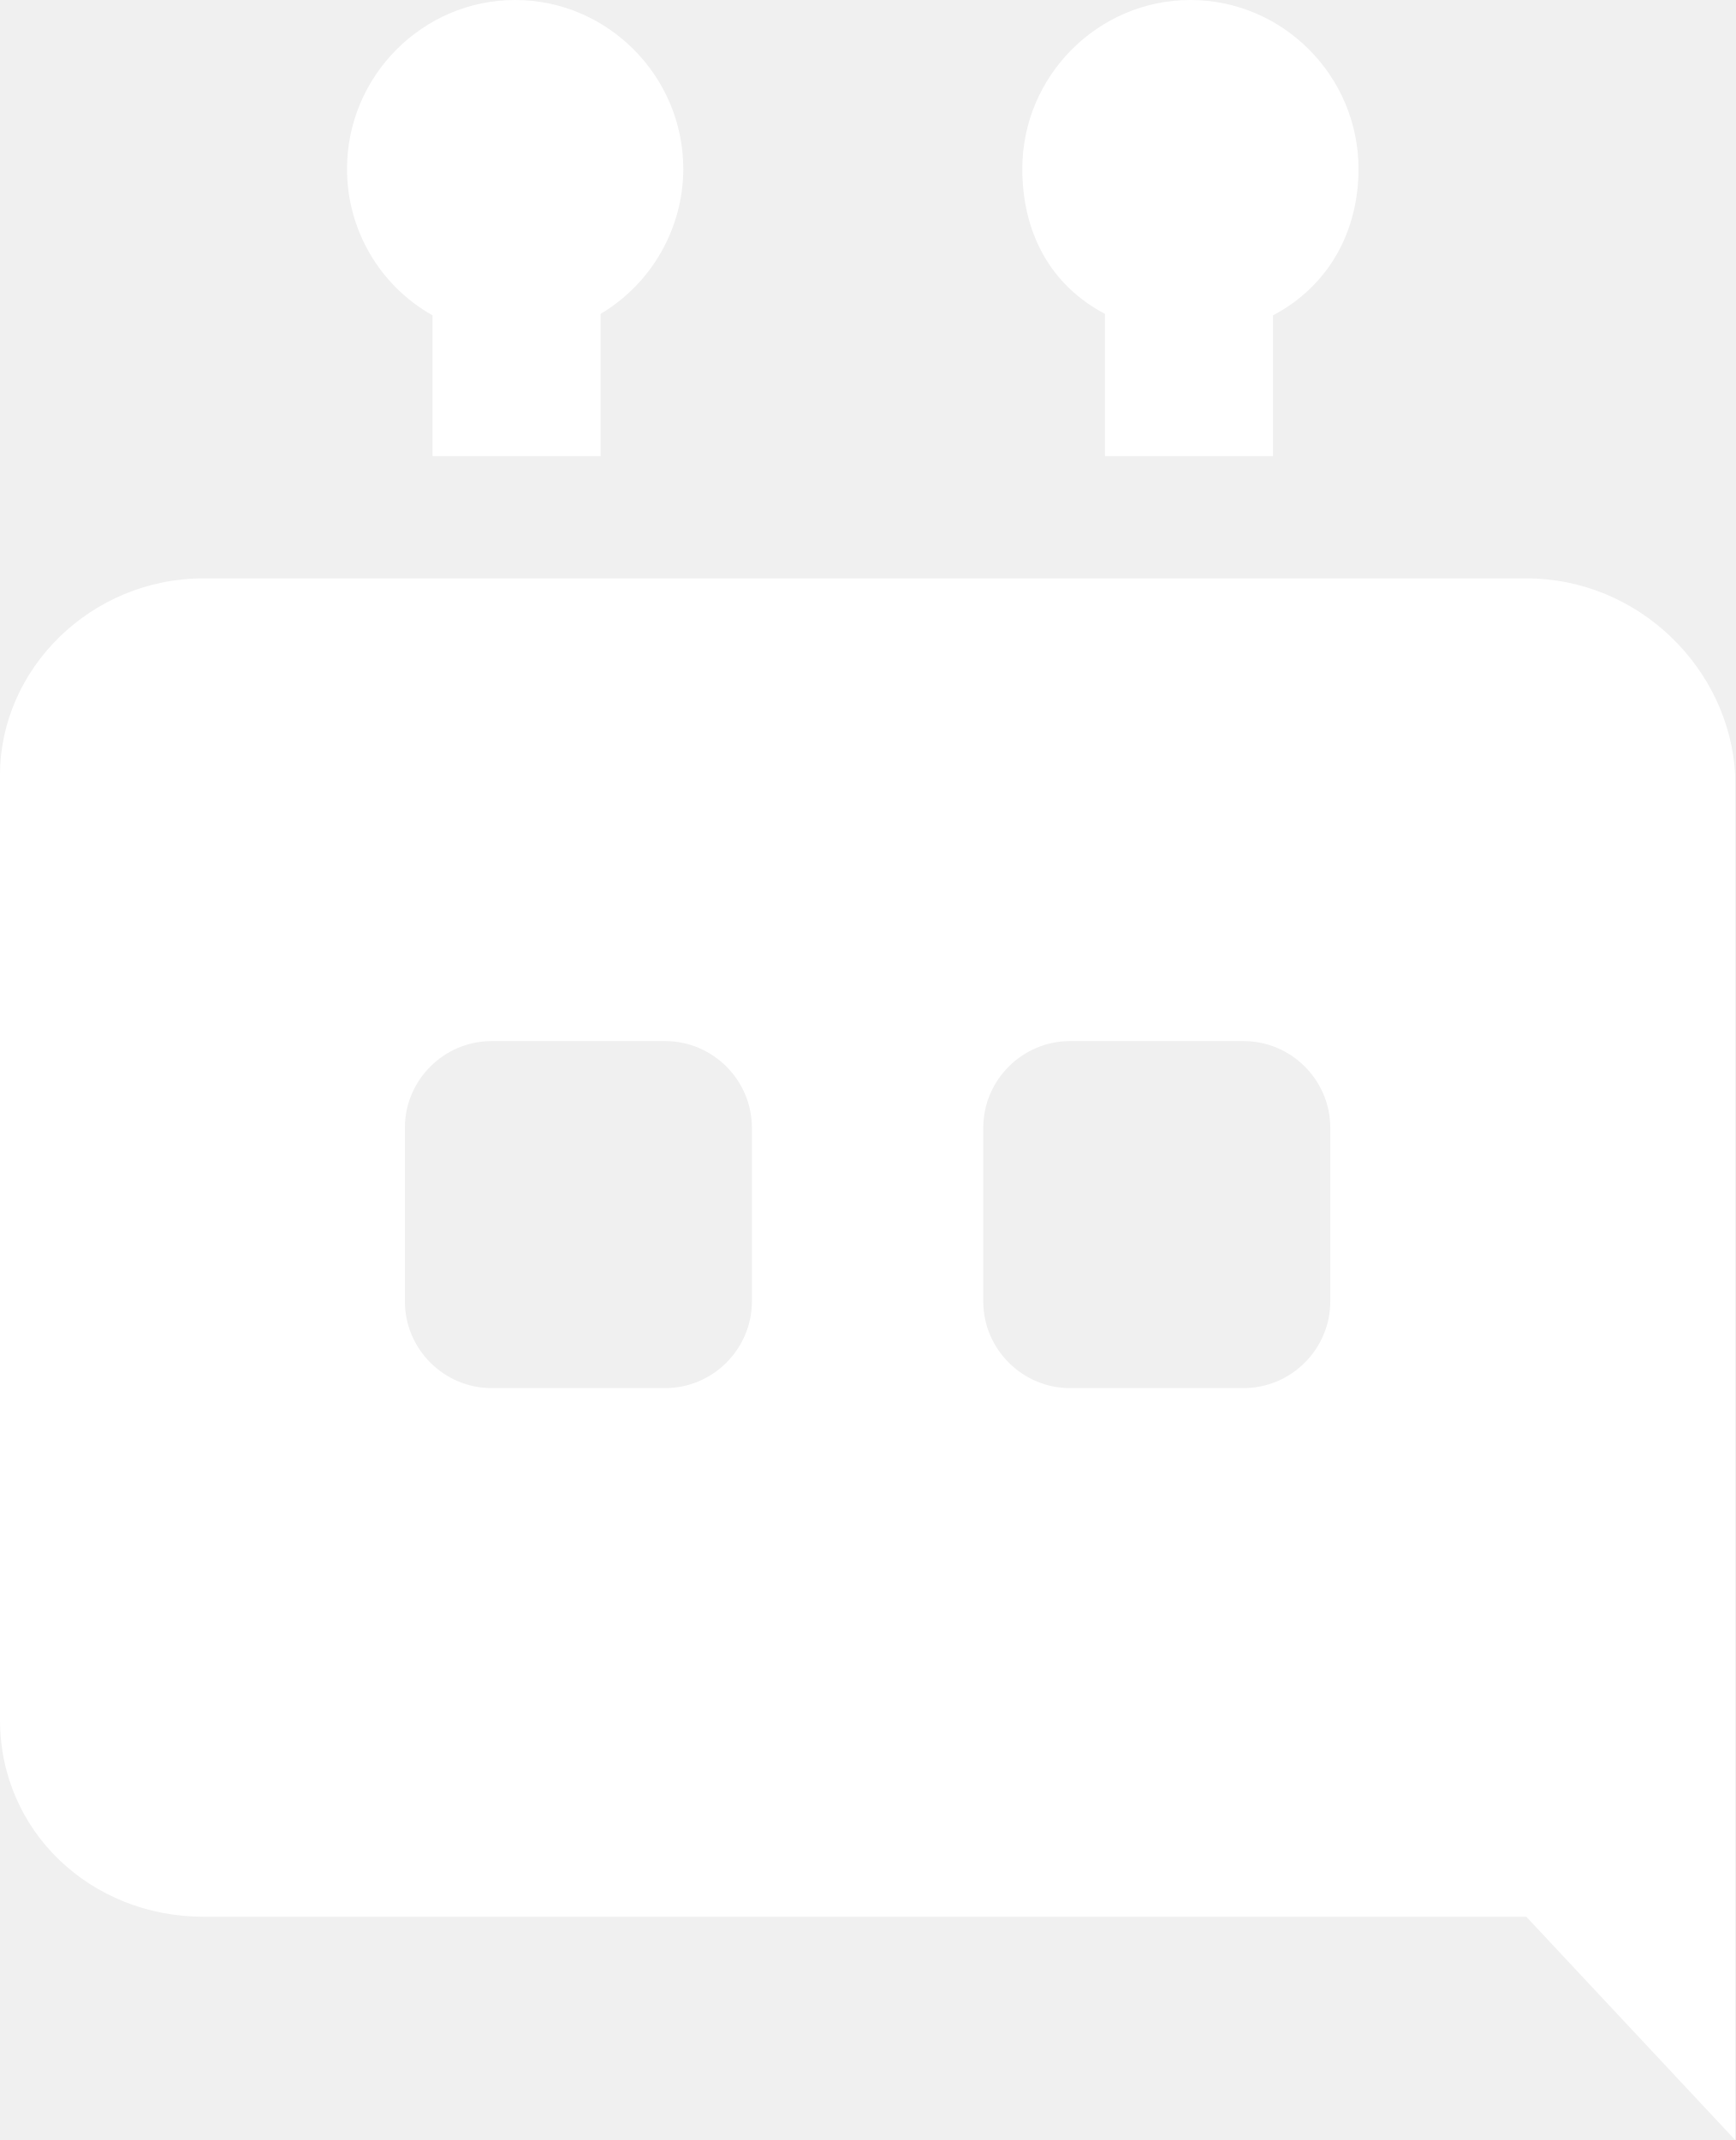
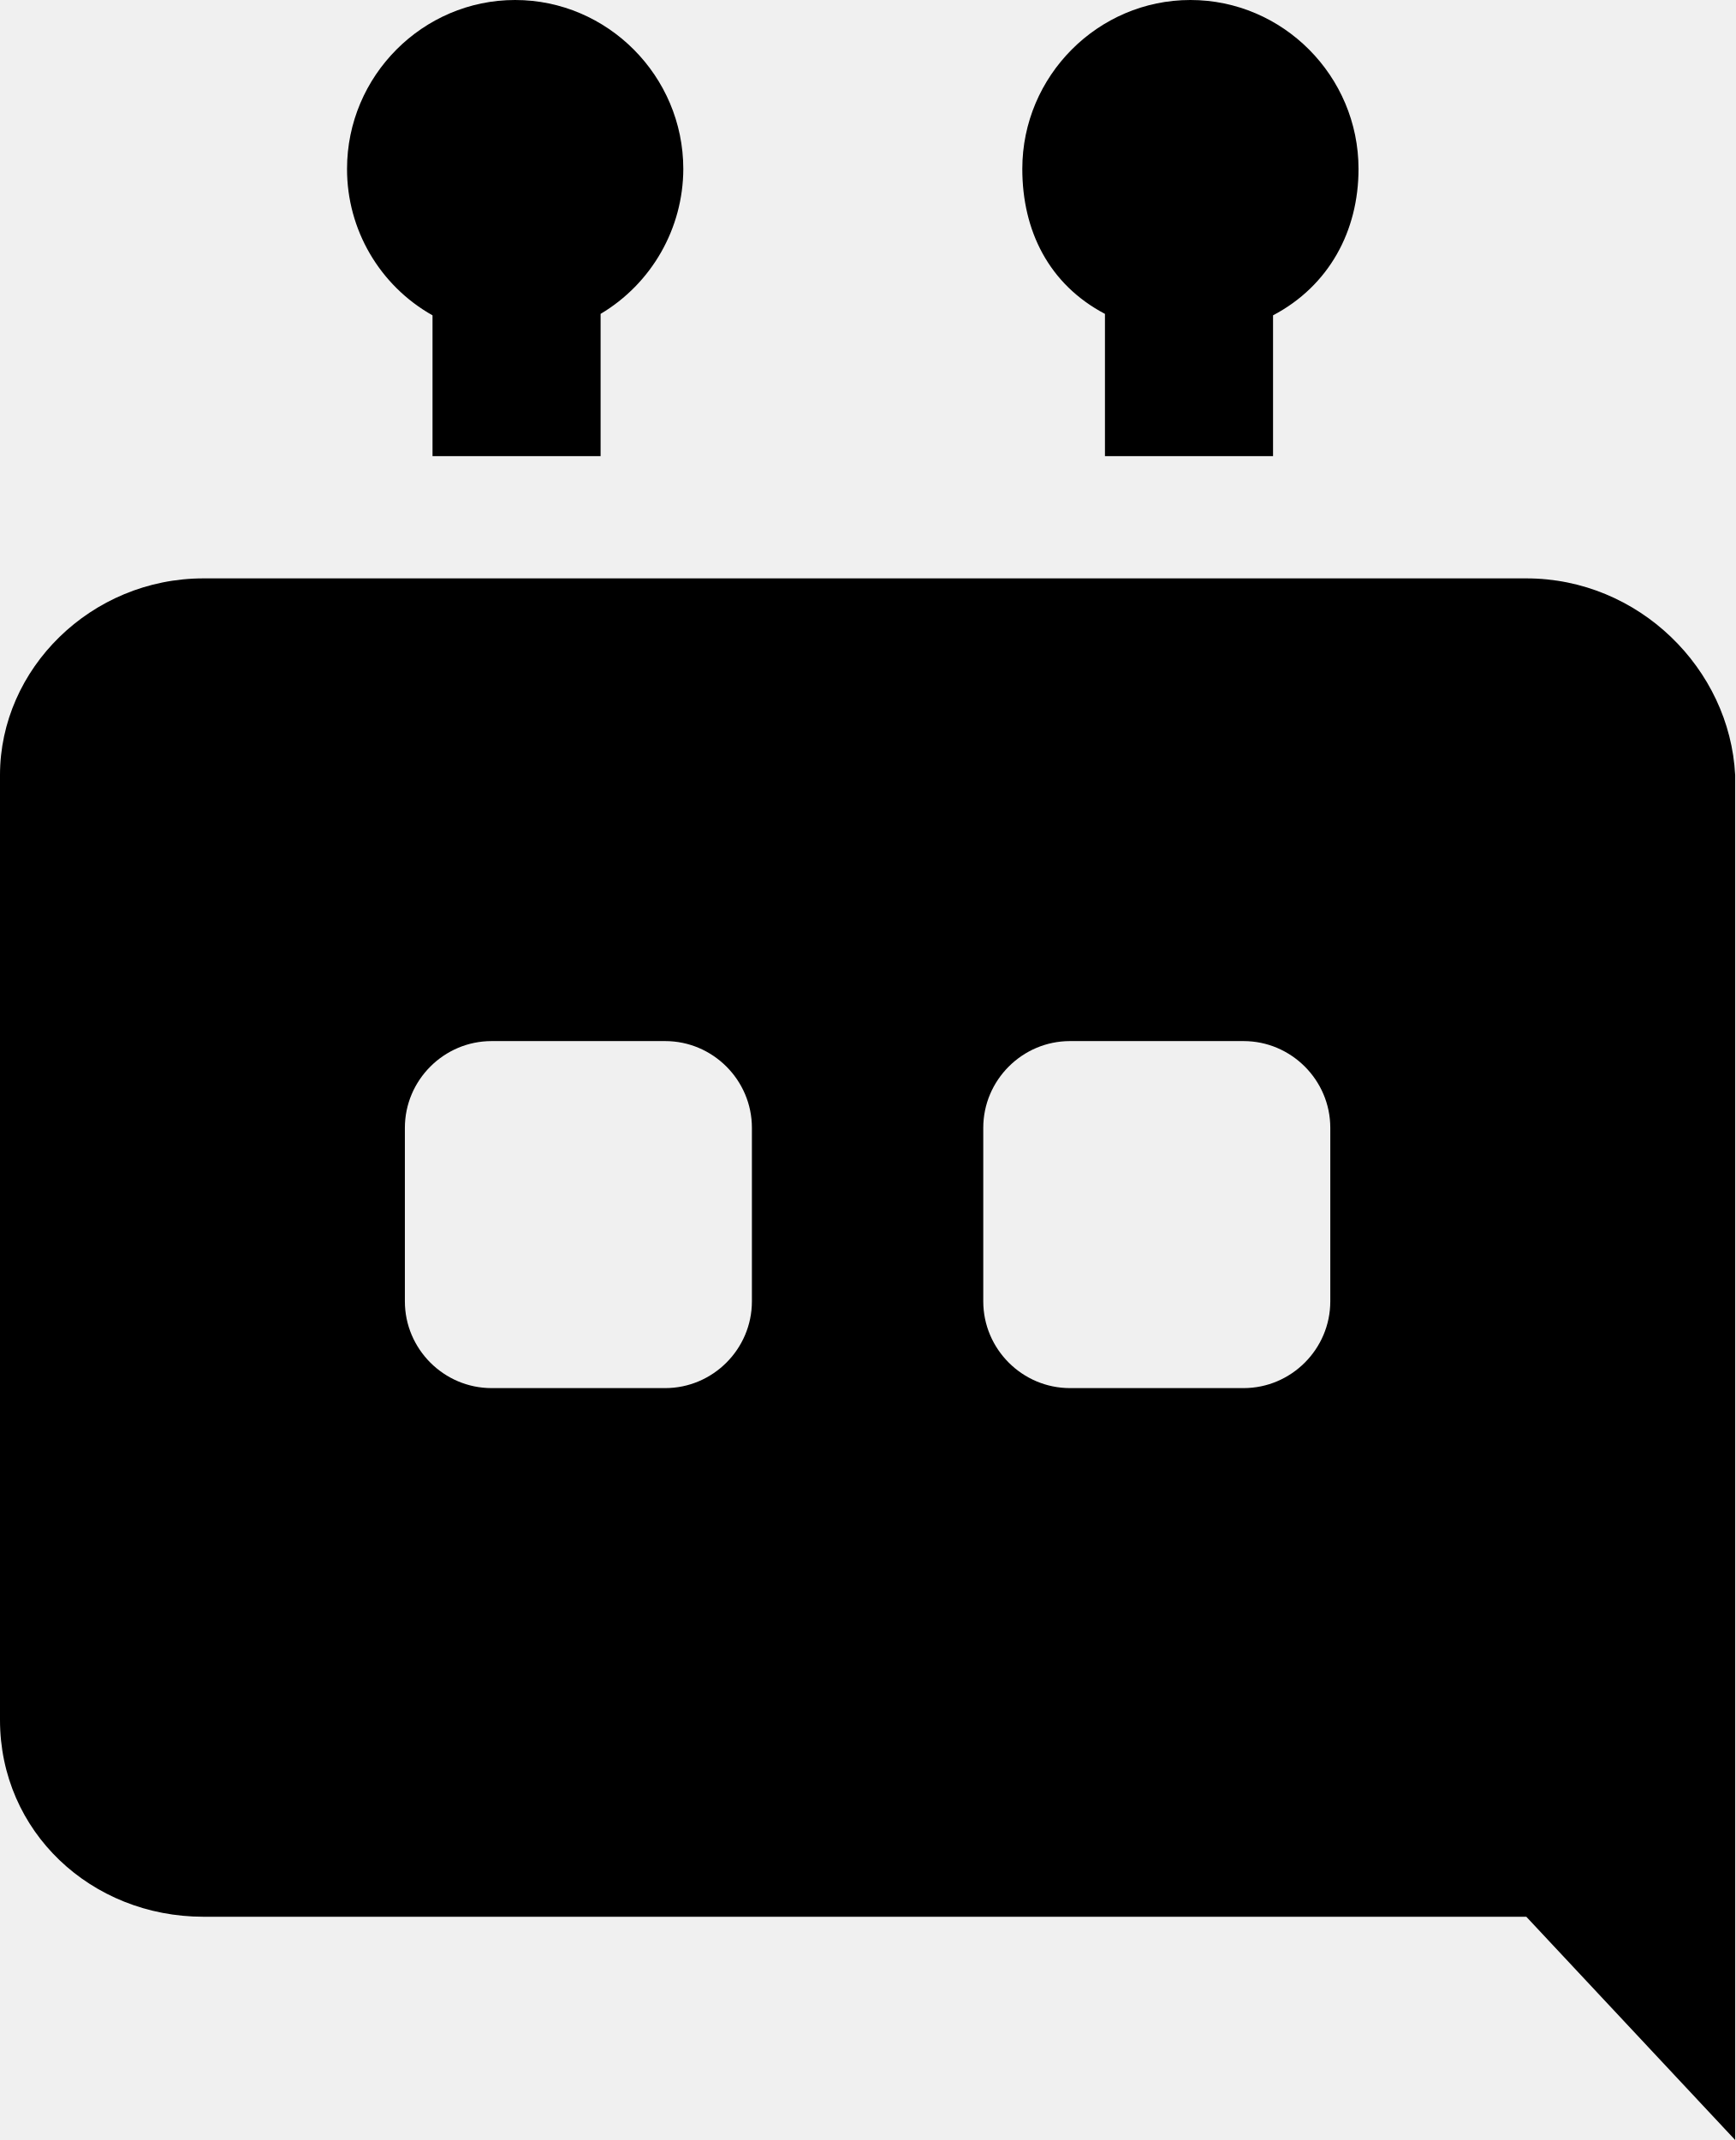
<svg xmlns="http://www.w3.org/2000/svg" width="30" height="37" viewBox="0 0 30 37">
-   <g fill="#FFF" fill-rule="evenodd">
+   <g fill="#000" fill-rule="evenodd">
    <path d="M22.01 7.886V5.452c.97-.511 1.478-1.46 1.478-2.531C23.488 1.314 22.18 0 20.581 0c-1.598 0-2.906 1.314-2.906 2.92 0 1.071.46 1.996 1.429 2.507v2.459h-8.72V5.427a2.927 2.927 0 0 0 1.43-2.506C11.813 1.314 10.504 0 8.906 0 7.308 0 6 1.314 6 2.92a2.9 2.9 0 0 0 1.478 2.532v2.434H22.01z" />
    <path d="M26.389 10c1.944 0 3.518 1.563 3.611 3.401V37l-3.611-3.86H3.519C1.574 33.14 0 31.668 0 29.737V13.401C0 11.563 1.574 10 3.519 10h22.87zM11.5 18h-3c-.825 0-1.5.675-1.5 1.5v3c0 .825.675 1.5 1.5 1.5h3c.825 0 1.5-.675 1.5-1.5v-3c0-.825-.675-1.5-1.5-1.5zm10 0h-3c-.825 0-1.5.675-1.5 1.5v3c0 .825.675 1.5 1.5 1.5h3c.825 0 1.5-.675 1.5-1.5v-3c0-.825-.675-1.5-1.5-1.5z" />
  </g>
</svg>
